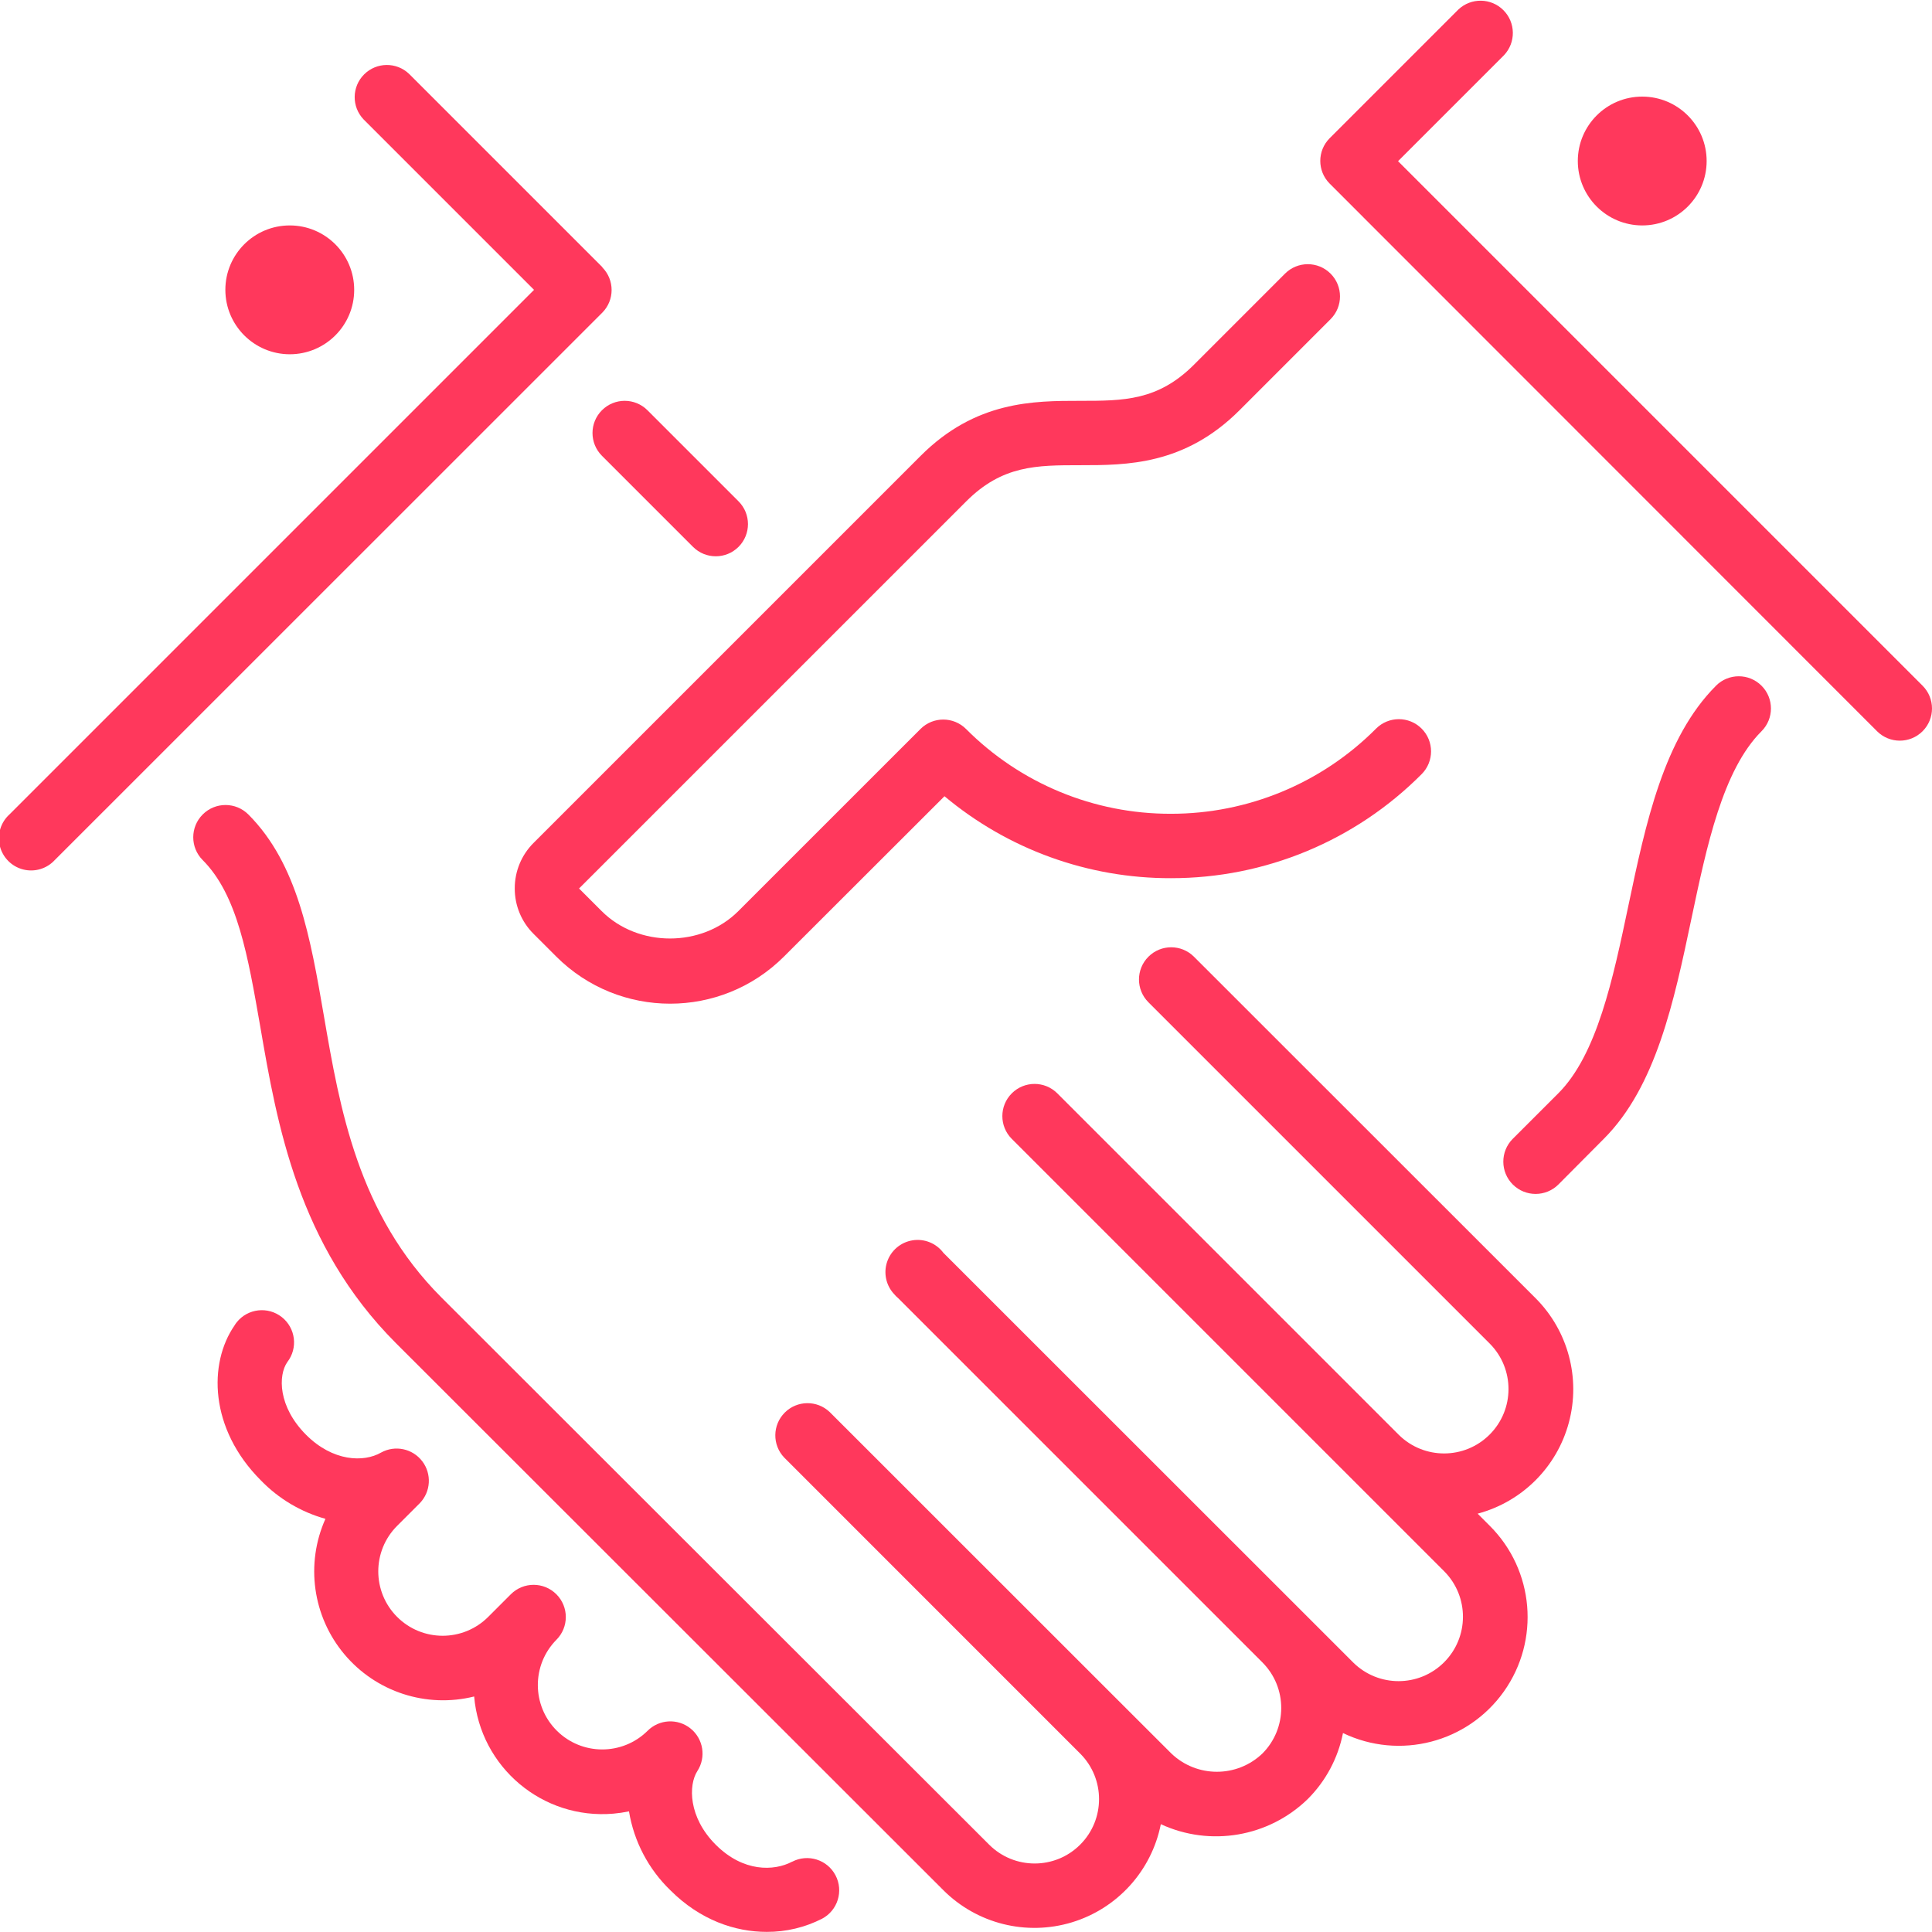
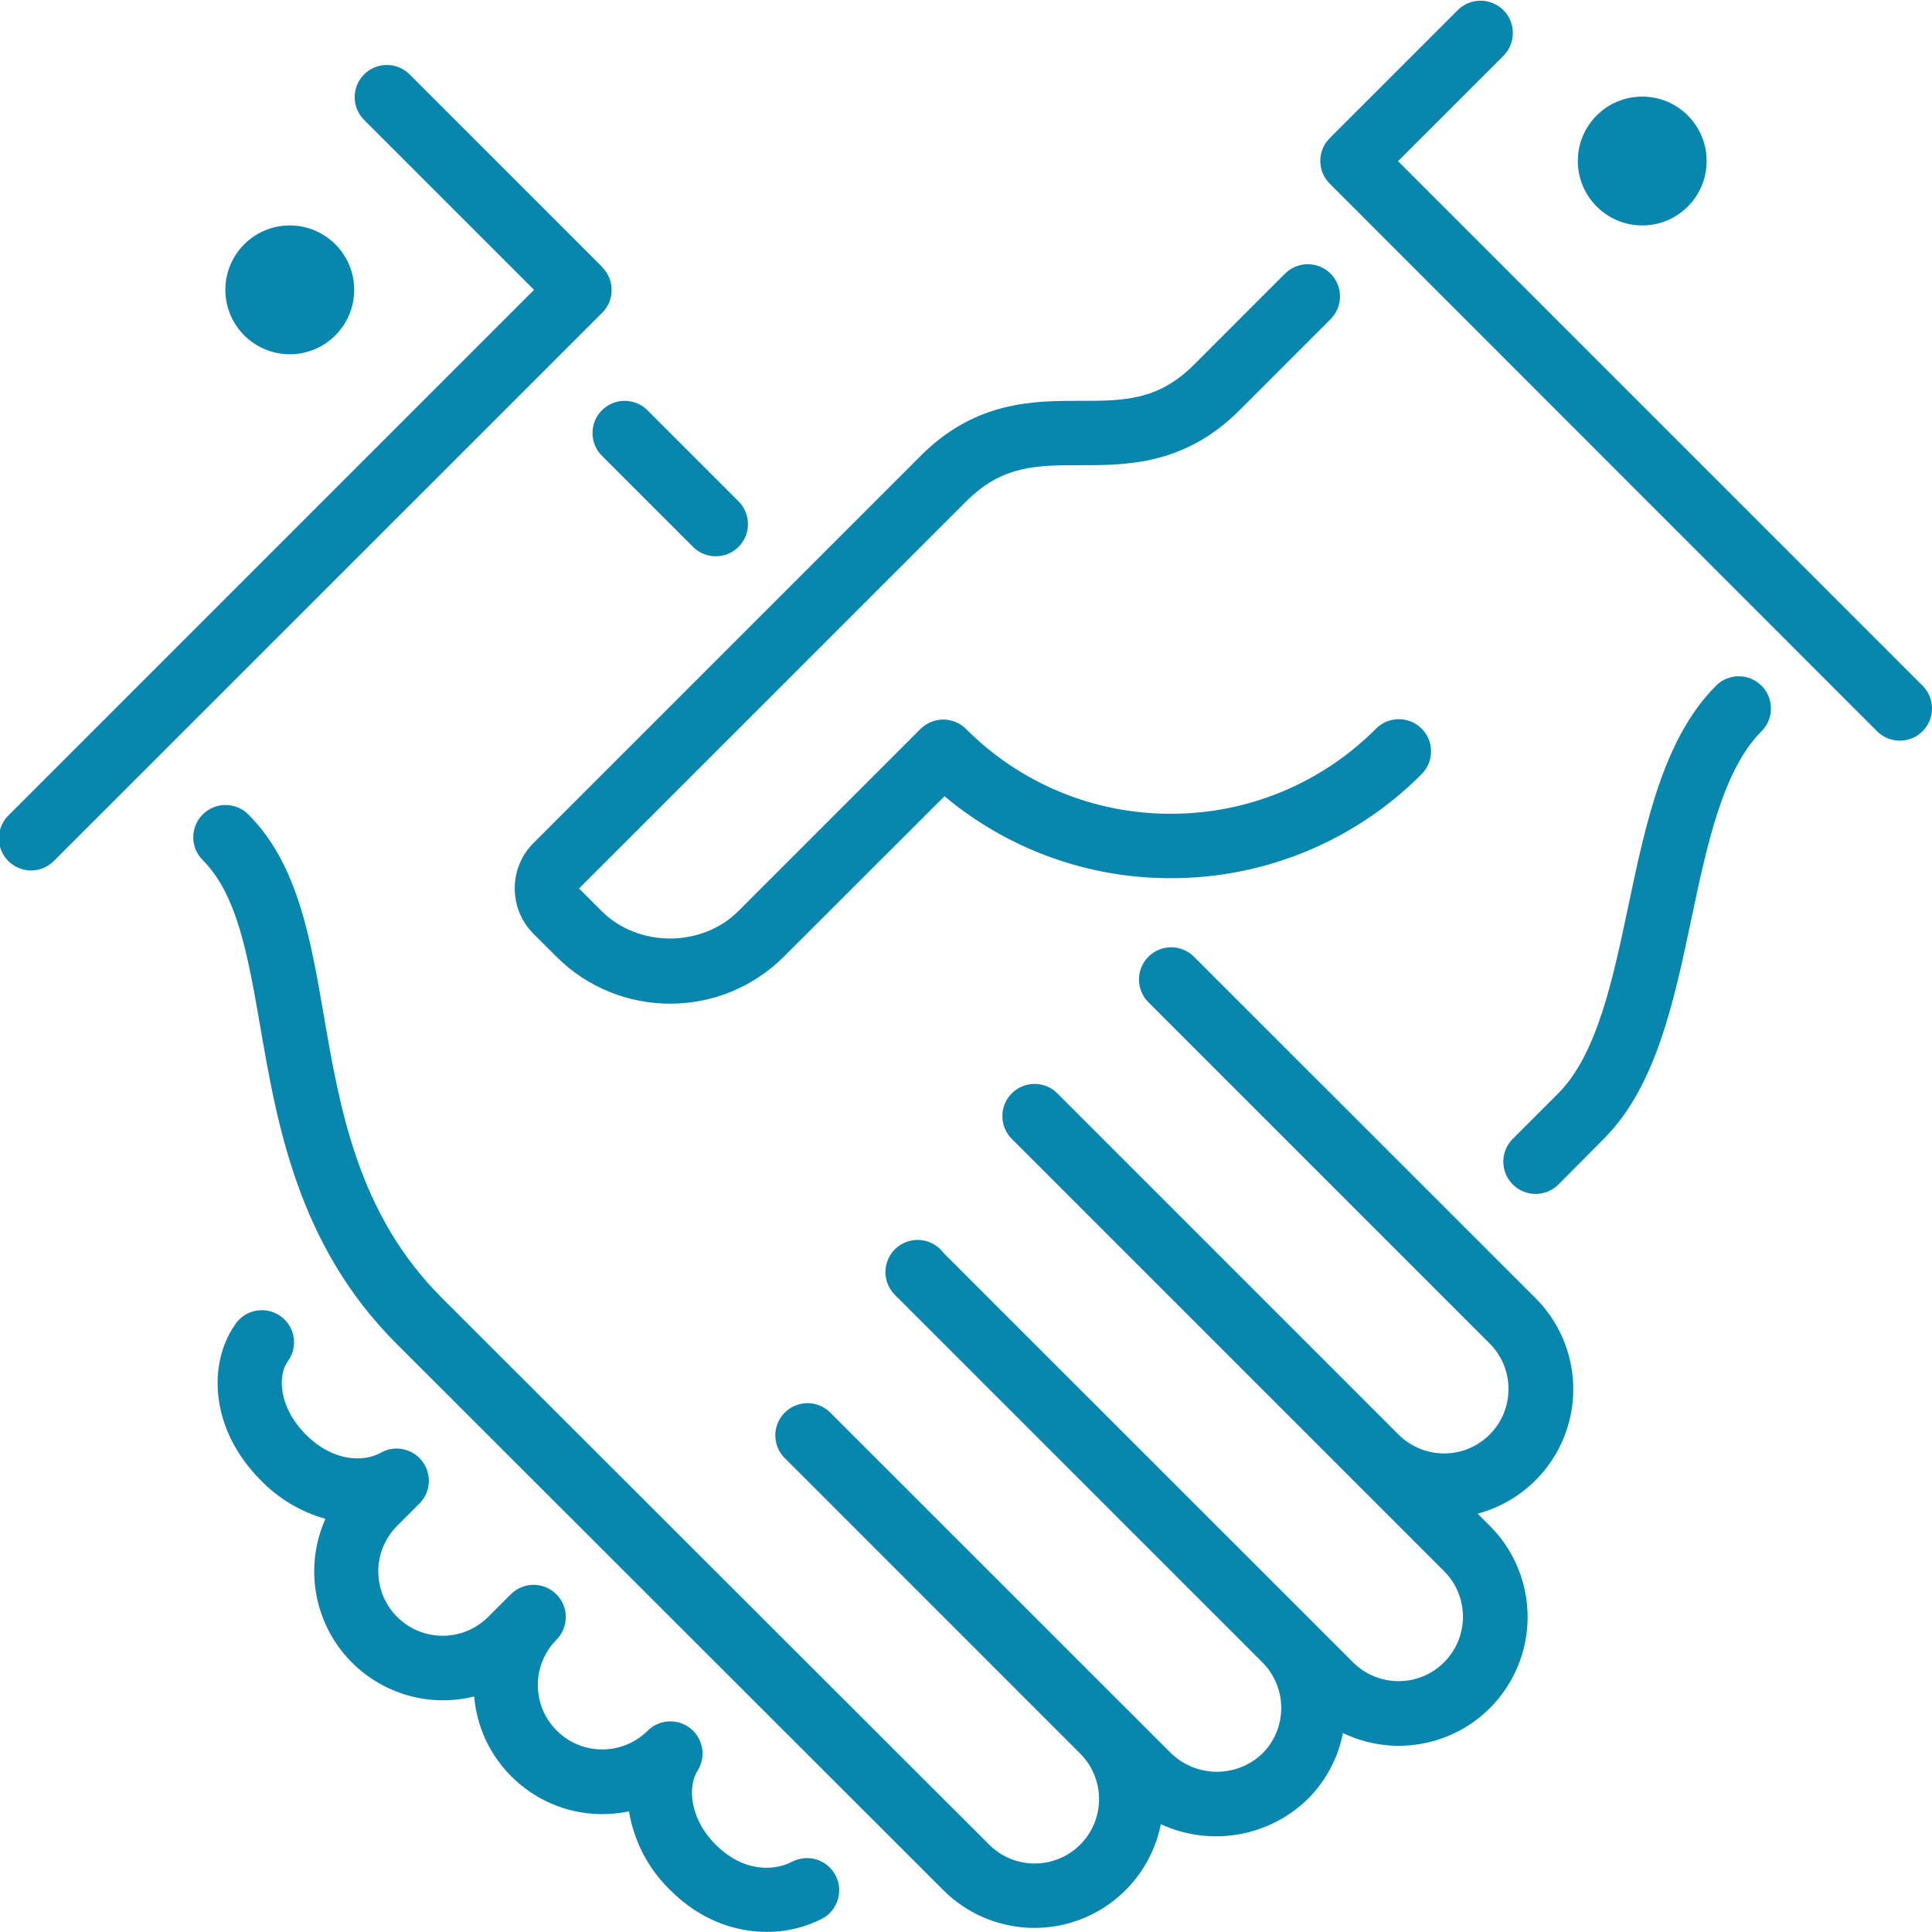
<svg xmlns="http://www.w3.org/2000/svg" viewBox="0 0 511.98 511.95">
  <defs>
-     <style>.cls-1{fill:#ff385c;}</style>
+     <style>.cls-1{fill:#0986ae;}</style>
  </defs>
  <g id="Capa_2" data-name="Capa 2">
    <g id="Capa_1-2" data-name="Capa 1">
      <g id="Layer_1" data-name="Layer 1">
        <path class="cls-1" d="M136.41,235.43a16.88,16.88,0,0,0,5,12.06l6,6a42.69,42.69,0,0,0,60.34,0L250.29,211a93.11,93.11,0,0,0,60,21.72h0a93.56,93.56,0,0,0,66.44-27.57,8.53,8.53,0,1,0-12.07-12.07,76.54,76.54,0,0,1-54.38,22.57h0A76.29,76.29,0,0,1,256,193.18a8.54,8.54,0,0,0-12.07,0l-48.28,48.27c-9.66,9.67-26.53,9.67-36.2,0l-6-6,102.61-102.6c9.57-9.57,18.65-9.57,30.17-9.57,12.32,0,27.67,0,42.24-14.56L352.6,84.58a8.53,8.53,0,1,0-12.07-12.07L316.4,96.65c-9.57,9.57-18.66,9.57-30.18,9.57-12.32,0-27.66,0-42.23,14.56L141.42,223.35A16.94,16.94,0,0,0,136.41,235.43Z" />
        <path class="cls-1" d="M76.78,93.88A17.07,17.07,0,1,0,59.72,76.8h0A17.09,17.09,0,0,0,76.78,93.88Z" />
        <path class="cls-1" d="M159.51,120.78l24.14,24.14a8.53,8.53,0,0,0,12.06-12.07l-24.13-24.13a8.53,8.53,0,1,0-12.07,12.06Z" />
        <path class="cls-1" d="M435.18,59.74a17.07,17.07,0,1,0-17.06-17.08v0A17.09,17.09,0,0,0,435.18,59.74Z" />
        <path class="cls-1" d="M454.75,181.71c-13.87,13.87-18.63,36.46-23.23,58.3-4.08,19.39-8.3,39.45-18.58,49.73L400.87,301.8A8.55,8.55,0,1,0,413,313.87l12-12.07c13.86-13.86,18.61-36.43,23.21-58.27,4.09-19.41,8.32-39.47,18.59-49.75a8.53,8.53,0,0,0-12.06-12.07h0Z" />
        <path class="cls-1" d="M509.48,181.71l-139-139,28.1-28.1a8.56,8.56,0,0,0-12.1-12.1L352.35,36.64a8.51,8.51,0,0,0,0,12l0,0L497.42,193.78a8.53,8.53,0,0,0,12.06-12.07Z" />
        <path class="cls-1" d="M316.4,253.53a8.53,8.53,0,0,0-12.07,12.07l90.51,90.51a17.07,17.07,0,0,1-24.14,24.14l-90.51-90.51a8.53,8.53,0,1,0-12.07,12.06L382.77,416.45a17.07,17.07,0,0,1-24.14,24.14L250,332a8.53,8.53,0,1,0-13,11,8,8,0,0,0,1,1l96.54,96.54a17.1,17.1,0,0,1,0,24.14,17.46,17.46,0,0,1-24.13,0l-12.08-12.06h0L219.88,374.2a8.53,8.53,0,0,0-12.06,12.06l78.43,78.44a17.06,17.06,0,0,1-24.13,24.13h0L117,343.85c-22.13-22.13-26.93-50-31.17-74.65-3.57-20.71-6.94-40.26-20-53.35a8.55,8.55,0,1,0-12.13,12.06c9.26,9.26,12,25.45,15.28,44.19,4.43,25.78,10,57.85,35.92,83.81L250,500.91a34.15,34.15,0,0,0,57.62-17.5,34.86,34.86,0,0,0,38.91-6.64,34,34,0,0,0,9.36-17.51,34.13,34.13,0,0,0,38.92-54.9l-3.24-3.24A34.13,34.13,0,0,0,406.91,344Z" />
        <path class="cls-1" d="M159.61,70.78l-51.2-51.2A8.53,8.53,0,0,0,96.35,31.64l45.17,45.17-139,139a8.53,8.53,0,1,0,12,12.1h0L159.61,82.85a8.53,8.53,0,0,0,0-12Z" />
        <path class="cls-1" d="M209.86,493.37c-4.75,2.49-12.87,2.79-20.18-4.51s-7.26-15.83-4.88-19.53a8.53,8.53,0,0,0-13.22-10.64,17.07,17.07,0,0,1-24.14-24.14,8.53,8.53,0,1,0-12.07-12.07h0l-6,6a17.06,17.06,0,0,1-24.13-24.13h0l6-6A8.54,8.54,0,0,0,101,384.92c-4.64,2.68-12.81,2.37-19.86-4.67-7.49-7.49-7.45-15.8-5-19.3a8.53,8.53,0,0,0-13.39-10.57,6.58,6.58,0,0,0-.61.88c-6.91,10-6.72,27.32,7,41.05a38,38,0,0,0,17.1,10.18,34.15,34.15,0,0,0,39.41,47.08,34.1,34.1,0,0,0,36.89,31.05,36.24,36.24,0,0,0,4.14-.61,37.55,37.55,0,0,0,11,20.94c7.89,7.88,17.11,11,25.52,11a32,32,0,0,0,14.65-3.49,8.53,8.53,0,0,0-7.92-15.11Z" />
      </g>
    </g>
  </g>
</svg>
